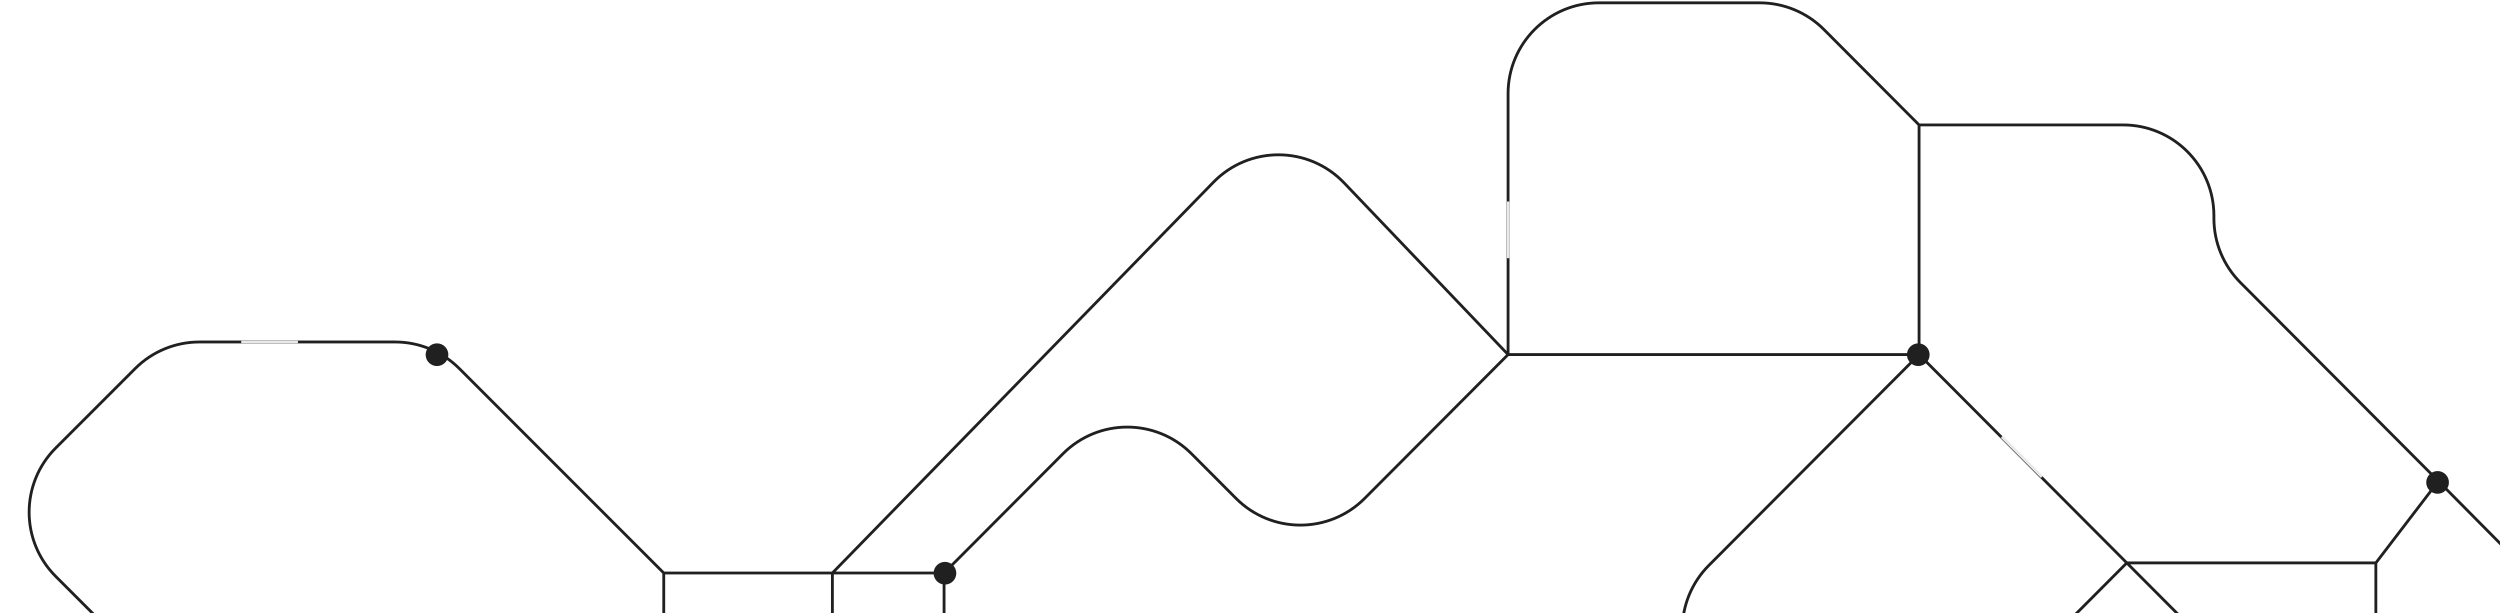
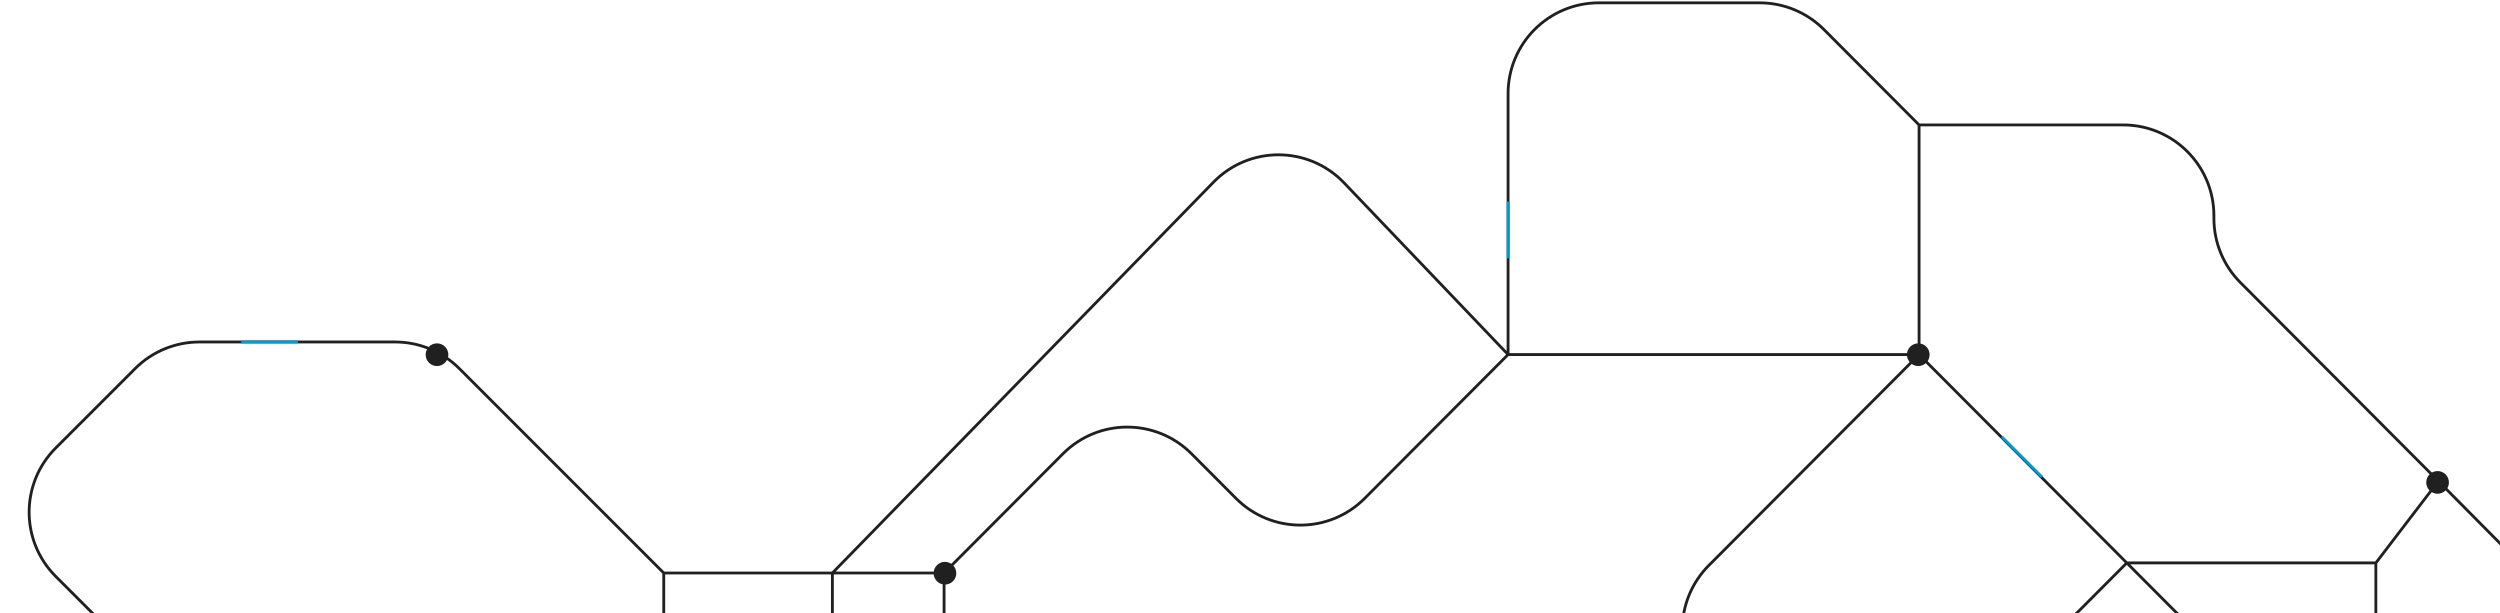
<svg xmlns="http://www.w3.org/2000/svg" width="881" height="216" viewBox="0 0 881 216" fill="none">
  <path d="M69 338.895L112.141 295.626M233.906 201.921V244.526C233.906 262.199 219.579 276.526 201.906 276.526H149.288M233.906 201.921H293.335M233.906 201.921L161.872 129.887C155.871 123.886 147.732 120.515 139.245 120.515H70.255C61.768 120.515 53.628 123.886 47.627 129.887L19.642 157.873C7.145 170.369 7.145 190.631 19.642 203.127L57 240.485L112.141 295.626M332.692 201.921V302.553C332.692 320.226 347.019 334.553 364.692 334.553H444.959C453.462 334.553 461.616 331.168 467.62 325.147L496.879 295.801C502.883 289.779 511.036 286.395 519.54 286.395H592.843M332.692 201.921L374.577 159.912C387.081 147.371 407.394 147.371 419.899 159.912L435.58 175.64C448.085 188.182 468.398 188.182 480.902 175.64L531.445 124.947M332.692 201.921H293.335M592.843 286.395V221.859C592.843 213.388 596.201 205.263 602.182 199.265L676.28 124.947M592.843 286.395H661.717M676.28 124.947V44.026M676.28 124.947H531.445M676.28 124.947L749.484 198.368M676.28 44.026H748.182C765.855 44.026 780.182 58.353 780.182 76.026V76.983C780.182 85.454 783.541 93.579 789.521 99.577L859.29 169.553M676.28 44.026L642.759 10.406C636.755 4.384 628.601 1 620.098 1H563.445C545.772 1 531.445 15.327 531.445 33V124.947M859.29 169.553L837.25 198.368M859.29 169.553L921.011 231.878C941.019 252.081 926.708 286.395 898.274 286.395H837.25M837.25 286.395C837.25 252.018 837.25 232.745 837.25 198.368M837.25 286.395L749.484 198.368M837.25 286.395H661.717M531.445 124.947L473.666 64.452C461.151 51.349 440.264 51.241 427.614 64.214L293.335 201.921M749.484 198.368H837.25M749.484 198.368L661.717 286.395M293.335 201.921V343.583C293.335 372.115 258.819 386.382 238.674 366.177L149.288 276.526M149.288 276.526H144.467C135.963 276.526 127.81 279.911 121.806 285.932L112.141 295.626M57 298.5L-2.127 239.373C-8.129 233.372 -11.5 225.232 -11.5 216.745V180.5" stroke="#202020" />
-   <rect x="531" y="71" width="1" height="20" fill="#E9E9E9" />
-   <rect x="705.075" y="154.282" width="1" height="20" transform="rotate(-45 705.075 154.282)" fill="#E9E9E9" />
-   <rect x="85" y="121" width="1" height="20" transform="rotate(-90 85 121)" fill="#E9E9E9" />
+   <rect x="531" y="71" width="1" height="20" fill="#009BD2" />
+   <rect x="705.075" y="154.282" width="1" height="20" transform="rotate(-45 705.075 154.282)" fill="#009BD2" />
+   <rect x="85" y="121" width="1" height="20" transform="rotate(-90 85 121)" fill="#009BD2" />
  <circle cx="676" cy="125" r="3.5" fill="#202020" stroke="#202020" />
  <circle cx="333" cy="202" r="3.5" fill="#202020" stroke="#202020" />
  <circle cx="859" cy="170" r="3.5" fill="#202020" stroke="#202020" />
  <circle cx="154" cy="125" r="3.5" fill="#202020" stroke="#202020" />
</svg>
